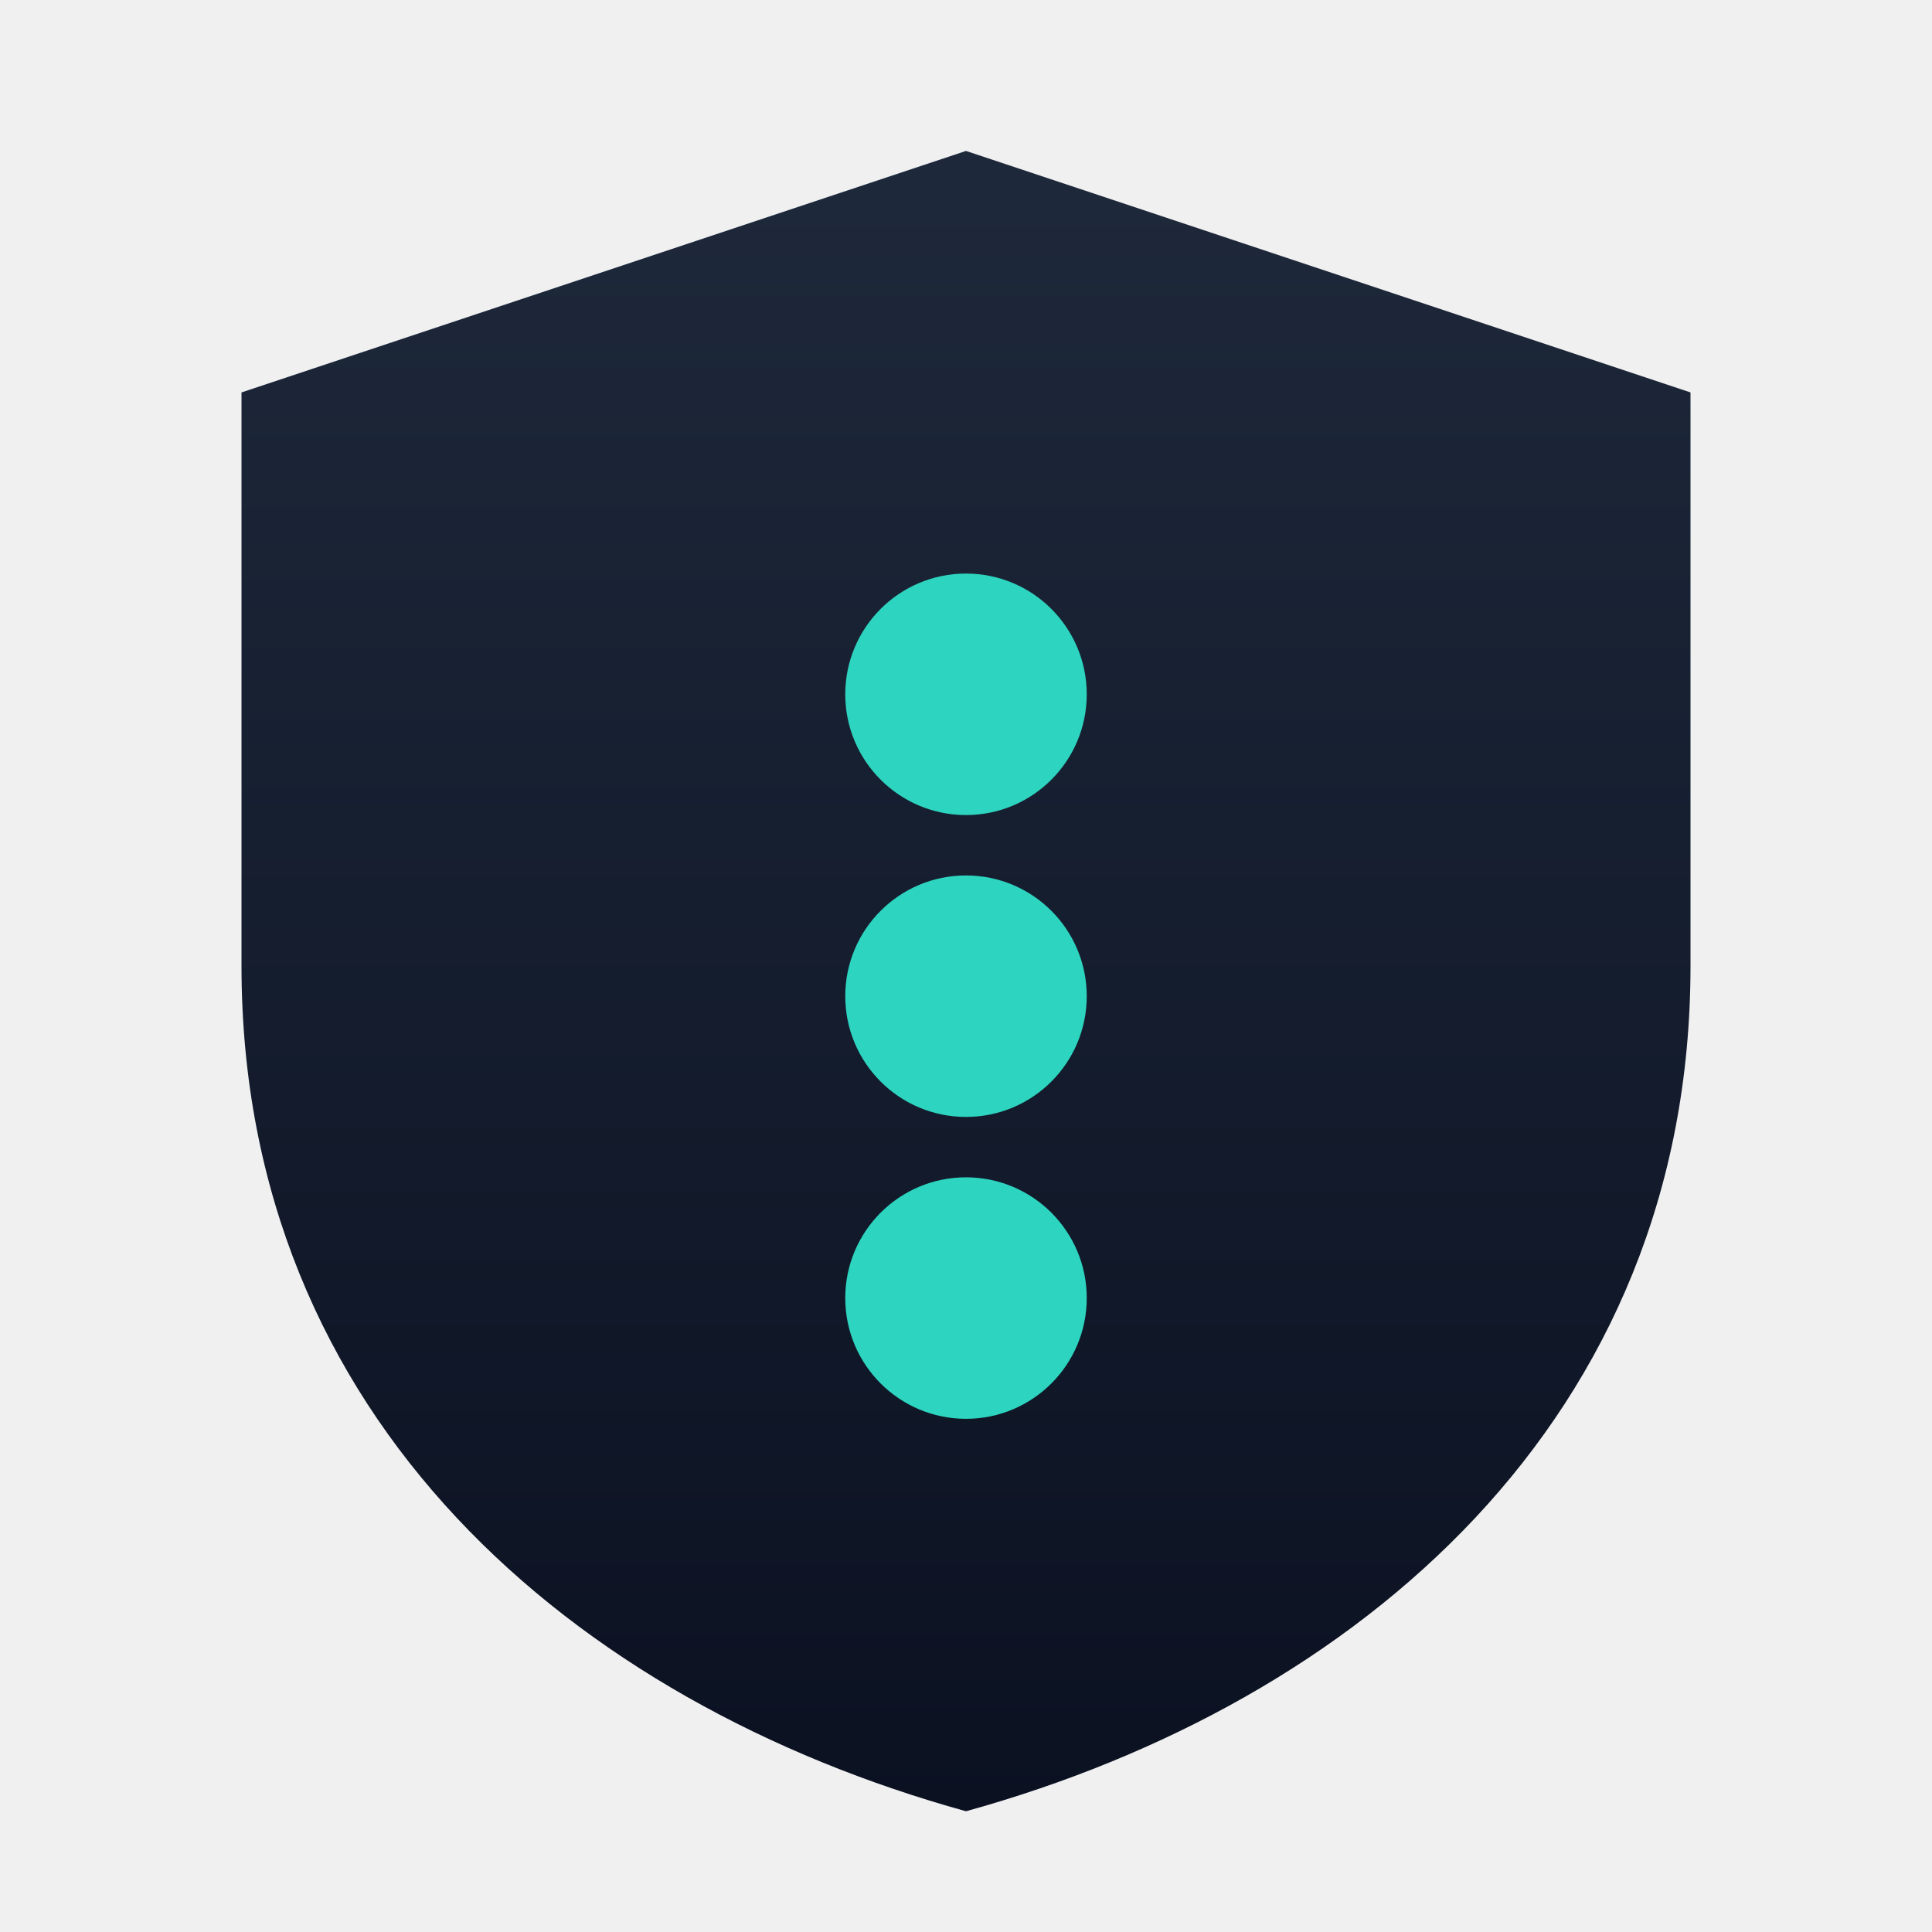
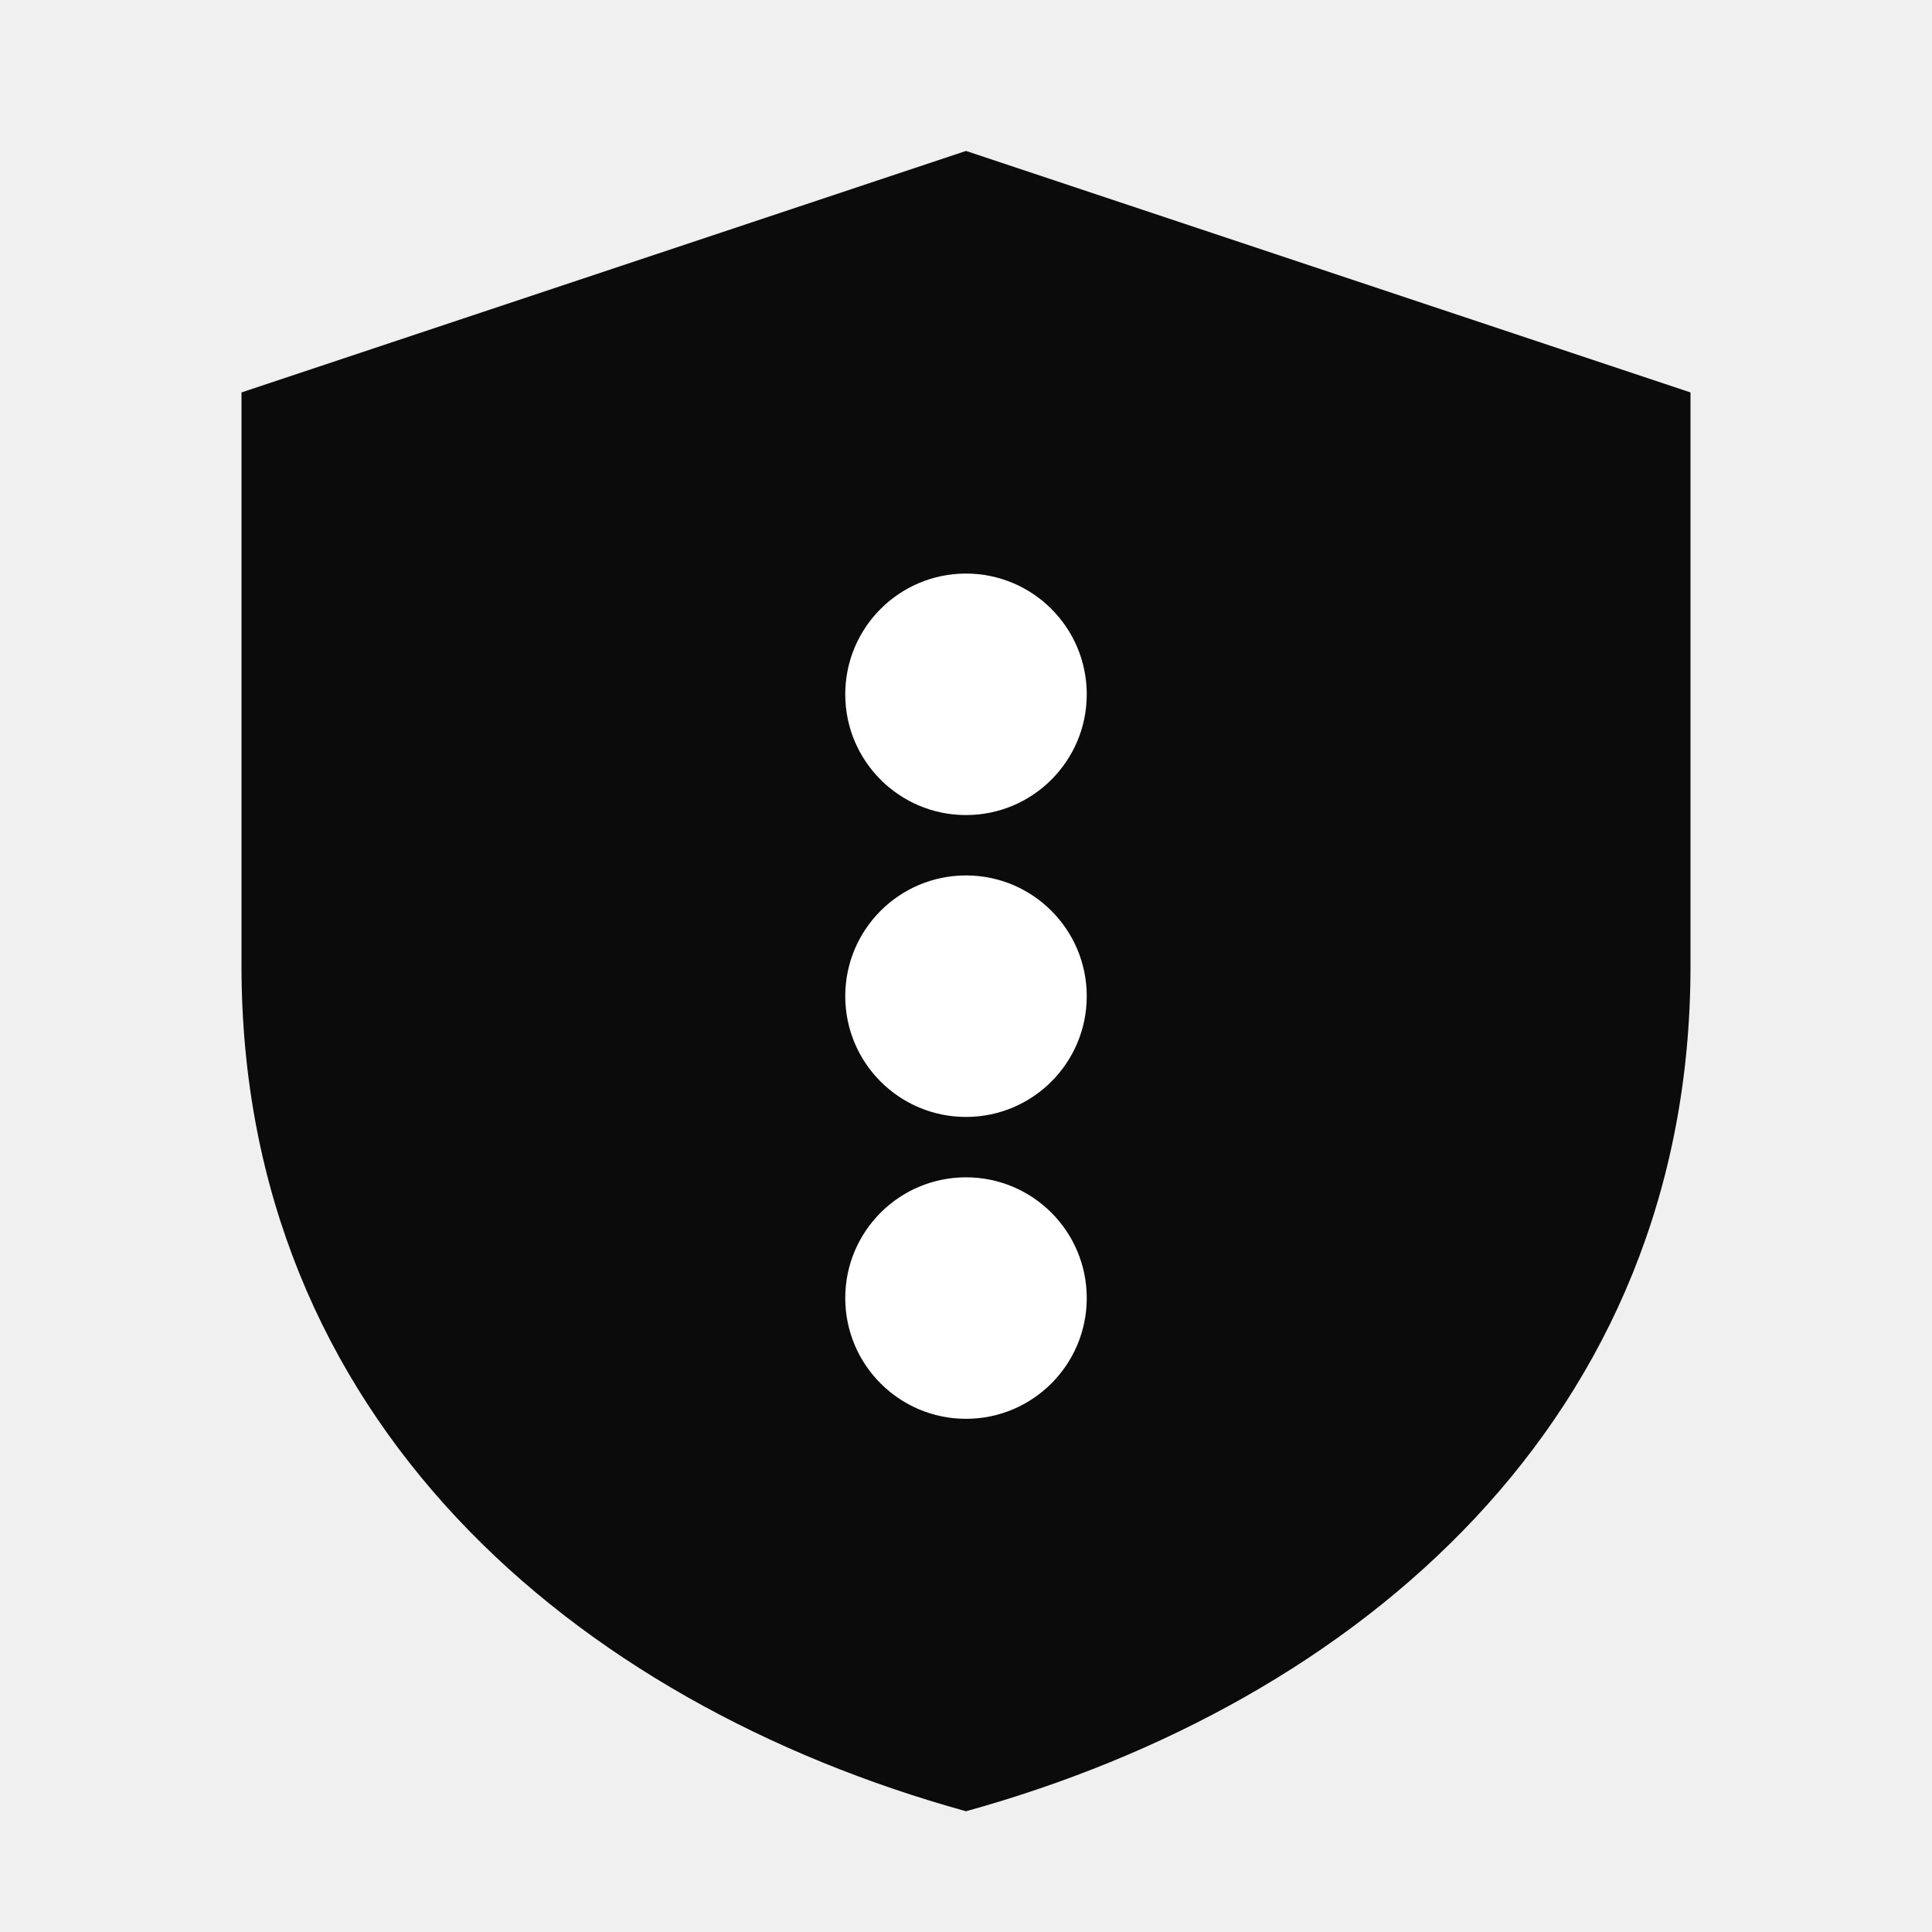
<svg xmlns="http://www.w3.org/2000/svg" width="32" height="32" viewBox="0 0 32 32" fill="none">
-   <defs>
-     <linearGradient id="shield" x1="16" y1="2" x2="16" y2="30" gradientUnits="userSpaceOnUse">
-       <stop offset="0" stop-color="#1E293B" />
-       <stop offset="1" stop-color="#0B1121" />
-     </linearGradient>
-   </defs>
-   <path d="M16 2.5L28 6.5V16C28 23.5 22.5 28.2 16 30C9.5 28.2 4 23.5 4 16V6.5L16 2.5Z" fill="url(#shield)" />
-   <circle cx="16" cy="11.5" r="2" fill="#2DD4BF" />
-   <circle cx="16" cy="16.5" r="2" fill="#2DD4BF" />
-   <circle cx="16" cy="21.5" r="2" fill="#2DD4BF" />
+   <path d="M16 2.5L28 6.5V16C28 23.5 22.5 28.2 16 30C9.5 28.2 4 23.5 4 16V6.5L16 2.5Z" fill="#0B0B0B" />
+   <circle cx="16" cy="11.5" r="2" fill="#FFFFFF" />
+   <circle cx="16" cy="16.5" r="2" fill="#FFFFFF" />
+   <circle cx="16" cy="21.5" r="2" fill="#FFFFFF" />
</svg>
